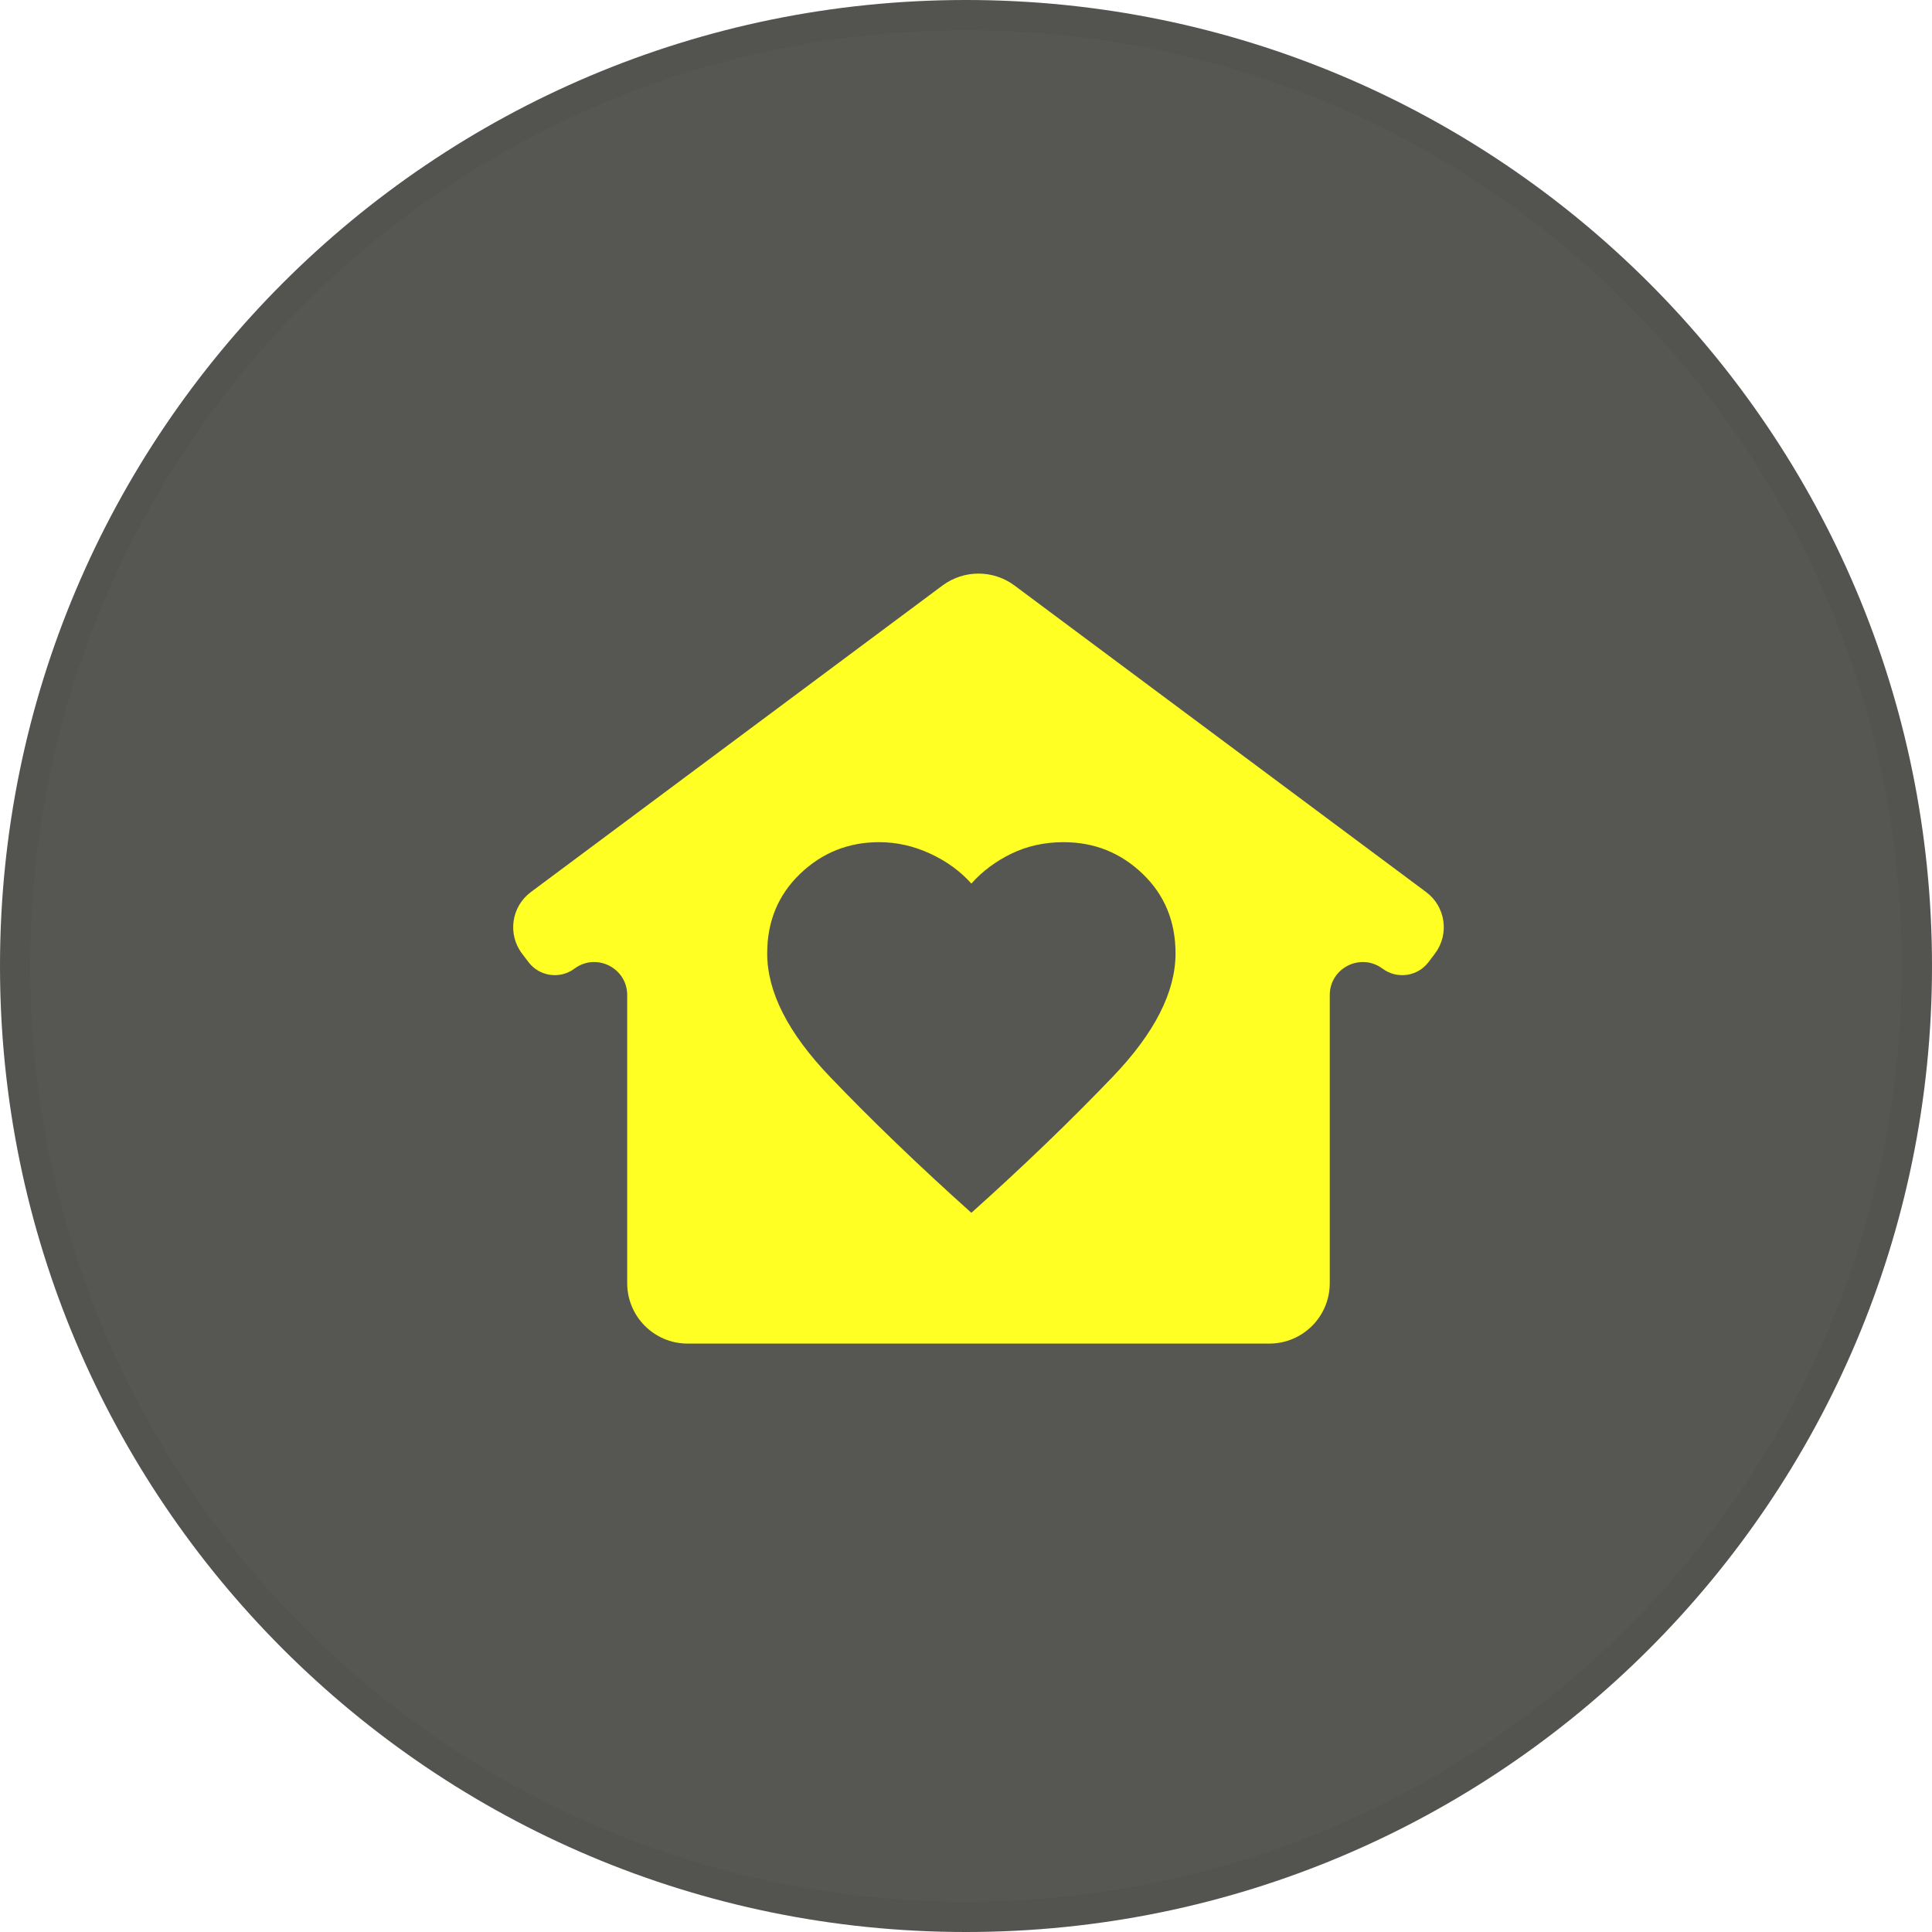
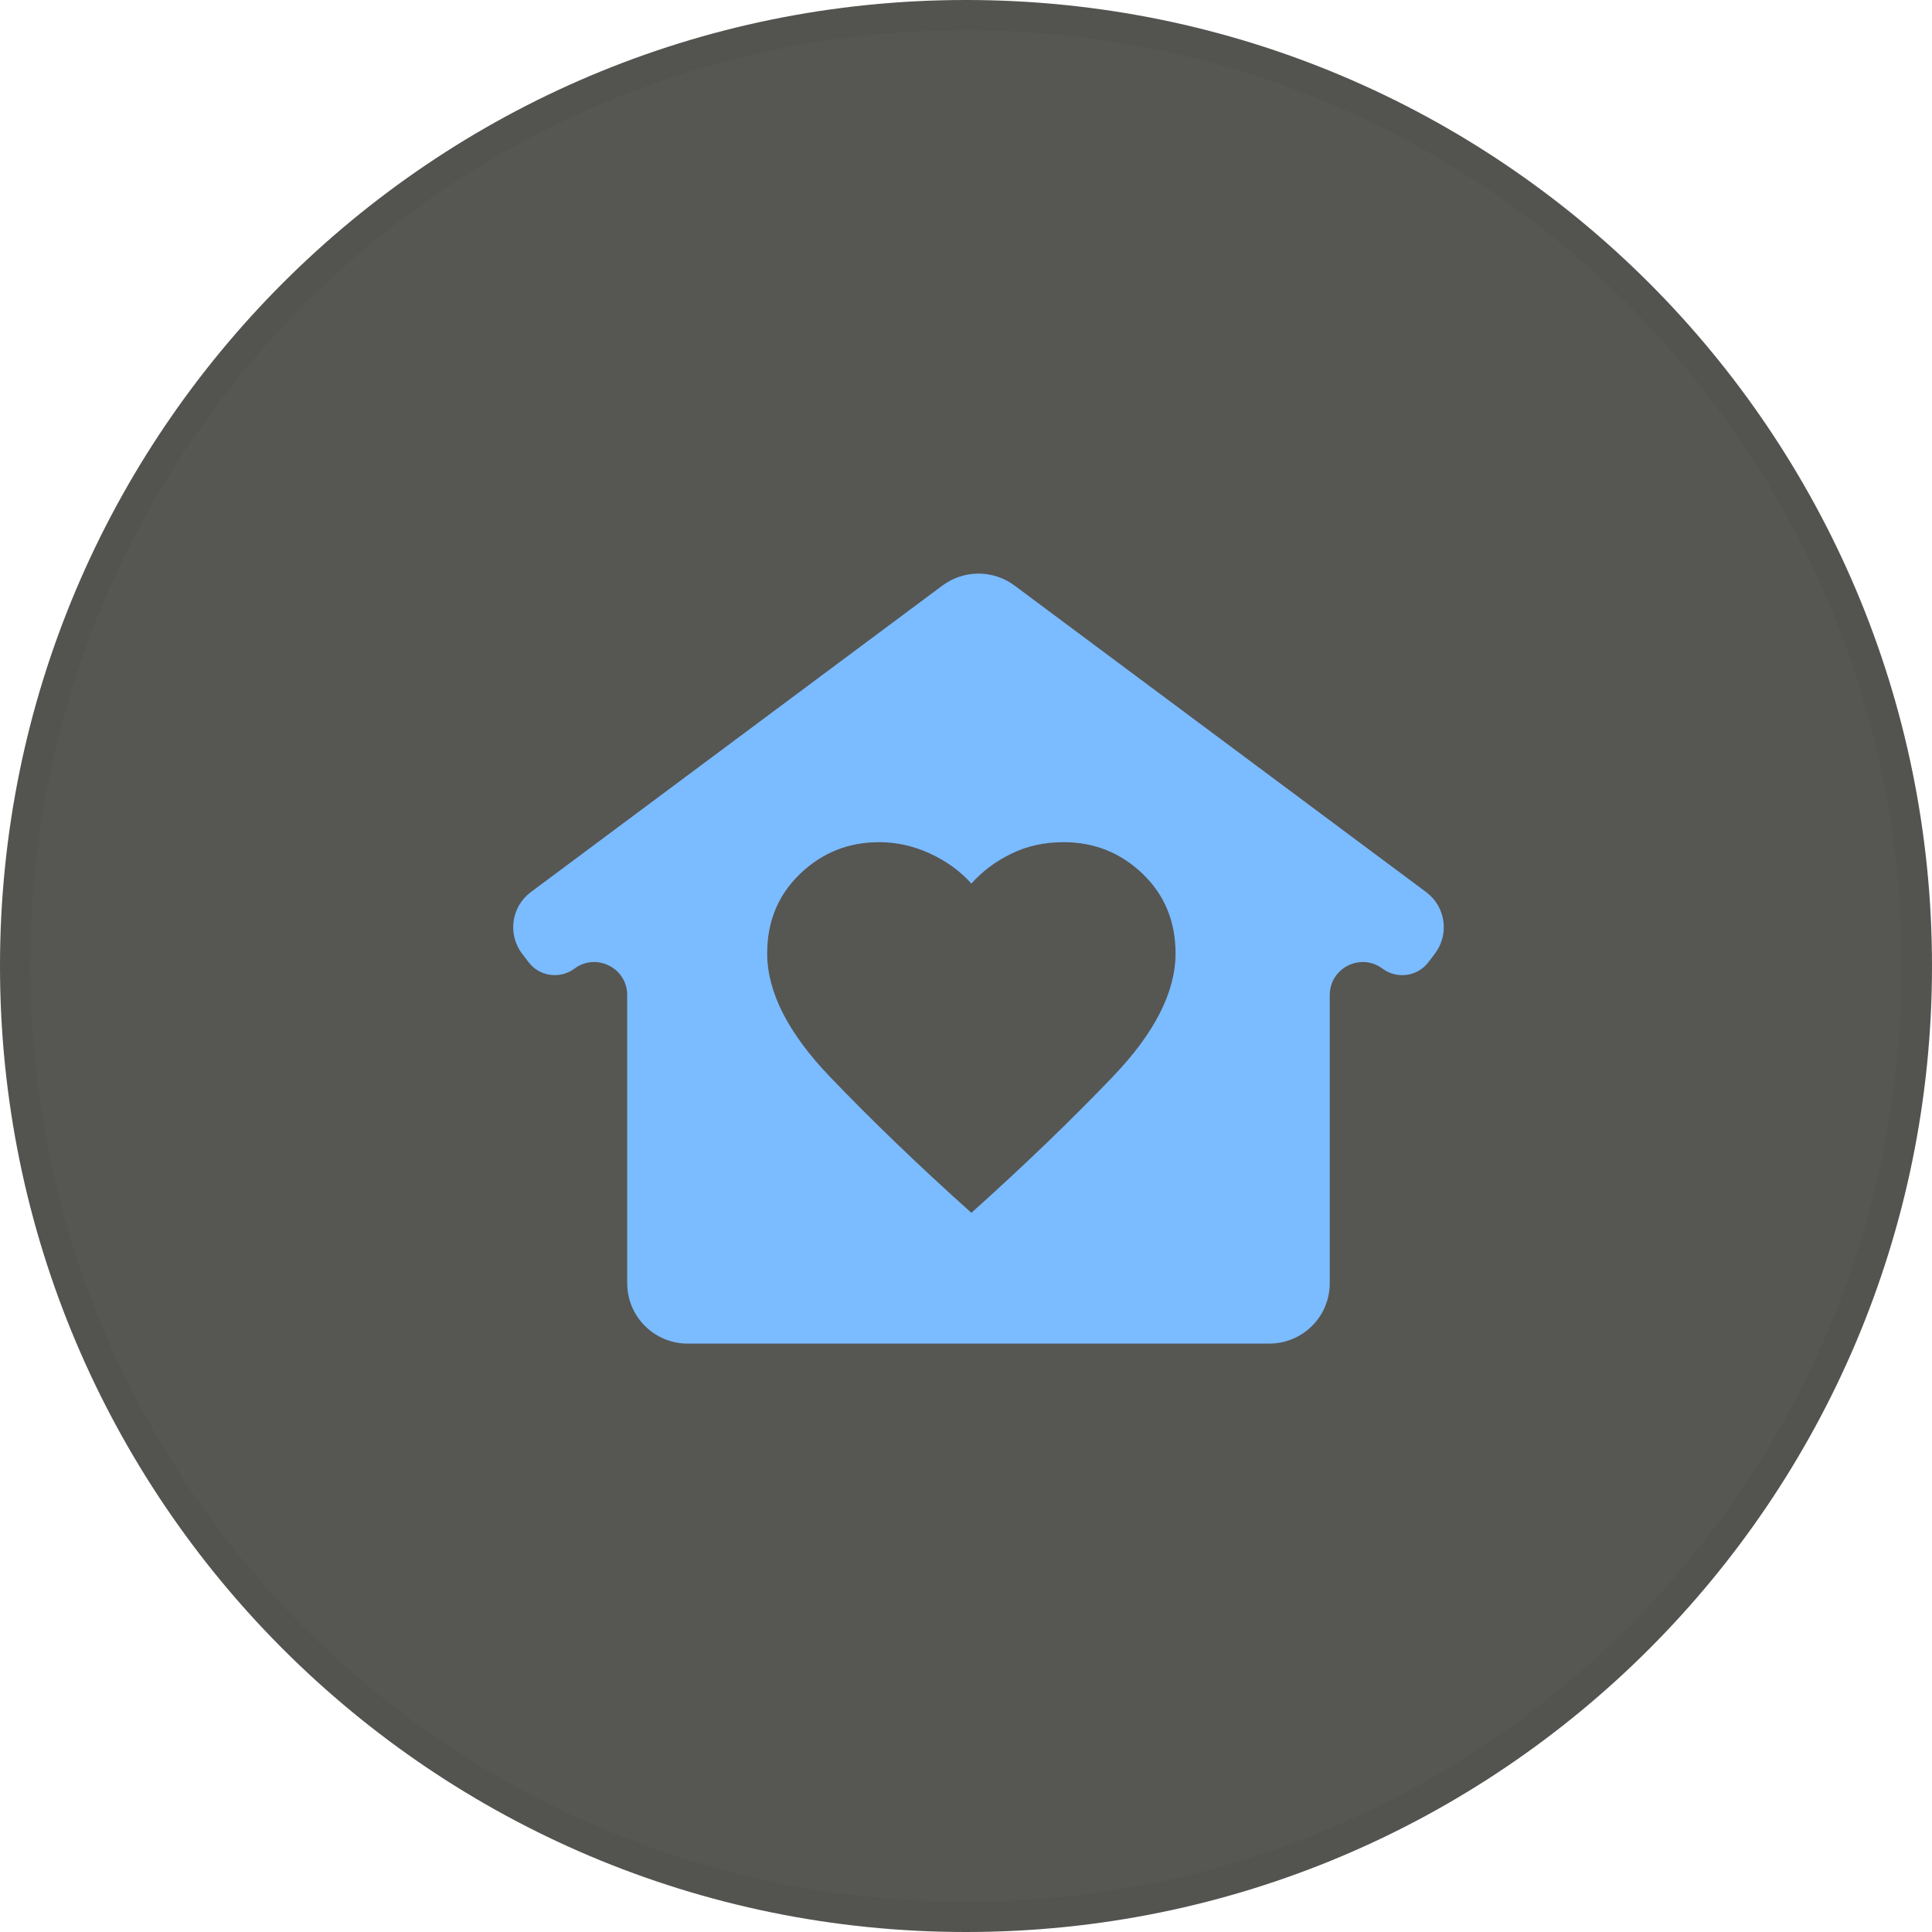
<svg xmlns="http://www.w3.org/2000/svg" width="64" height="64" viewBox="0 0 64 64" fill="none">
  <rect width="64" height="64" rx="32" fill="#565653" />
  <rect x="0.5" y="0.5" width="63" height="63" rx="31.5" stroke="black" stroke-opacity="0.04" />
-   <path d="M31.219 19.397C31.928 18.869 32.9 18.869 33.608 19.397L47.245 29.553C47.889 30.034 48.019 30.947 47.535 31.588L47.323 31.869C46.961 32.349 46.279 32.446 45.797 32.087C45.075 31.55 44.05 32.064 44.05 32.964V42.508C44.05 43.612 43.154 44.508 42.05 44.508H22.777C21.673 44.508 20.777 43.612 20.777 42.508V32.964C20.777 32.064 19.752 31.549 19.03 32.087C18.548 32.446 17.867 32.348 17.505 31.869L17.292 31.588C16.808 30.947 16.939 30.033 17.583 29.553L31.219 19.397ZM35.232 27.898C34.602 27.898 34.026 28.025 33.505 28.278C32.984 28.531 32.541 28.861 32.178 29.27C31.814 28.861 31.359 28.531 30.814 28.278C30.268 28.025 29.705 27.898 29.123 27.898C28.105 27.898 27.232 28.248 26.505 28.946C25.778 29.644 25.414 30.523 25.414 31.582C25.414 32.858 26.105 34.218 27.486 35.662C28.868 37.106 30.432 38.612 32.178 40.176C33.923 38.612 35.486 37.106 36.868 35.662C38.25 34.218 38.941 32.858 38.941 31.582C38.941 30.523 38.578 29.644 37.851 28.946C37.123 28.248 36.25 27.898 35.232 27.898Z" fill="#FFFF23" />
+   <path d="M31.219 19.397C31.928 18.869 32.9 18.869 33.608 19.397L47.245 29.553C47.889 30.034 48.019 30.947 47.535 31.588L47.323 31.869C46.961 32.349 46.279 32.446 45.797 32.087C45.075 31.55 44.05 32.064 44.05 32.964V42.508C44.05 43.612 43.154 44.508 42.05 44.508H22.777C21.673 44.508 20.777 43.612 20.777 42.508V32.964C20.777 32.064 19.752 31.549 19.03 32.087C18.548 32.446 17.867 32.348 17.505 31.869L17.292 31.588C16.808 30.947 16.939 30.033 17.583 29.553L31.219 19.397ZM35.232 27.898C34.602 27.898 34.026 28.025 33.505 28.278C32.984 28.531 32.541 28.861 32.178 29.27C31.814 28.861 31.359 28.531 30.814 28.278C30.268 28.025 29.705 27.898 29.123 27.898C28.105 27.898 27.232 28.248 26.505 28.946C25.778 29.644 25.414 30.523 25.414 31.582C25.414 32.858 26.105 34.218 27.486 35.662C28.868 37.106 30.432 38.612 32.178 40.176C33.923 38.612 35.486 37.106 36.868 35.662C38.25 34.218 38.941 32.858 38.941 31.582C38.941 30.523 38.578 29.644 37.851 28.946C37.123 28.248 36.25 27.898 35.232 27.898Z" fill="#7BBBFF" />
</svg>
